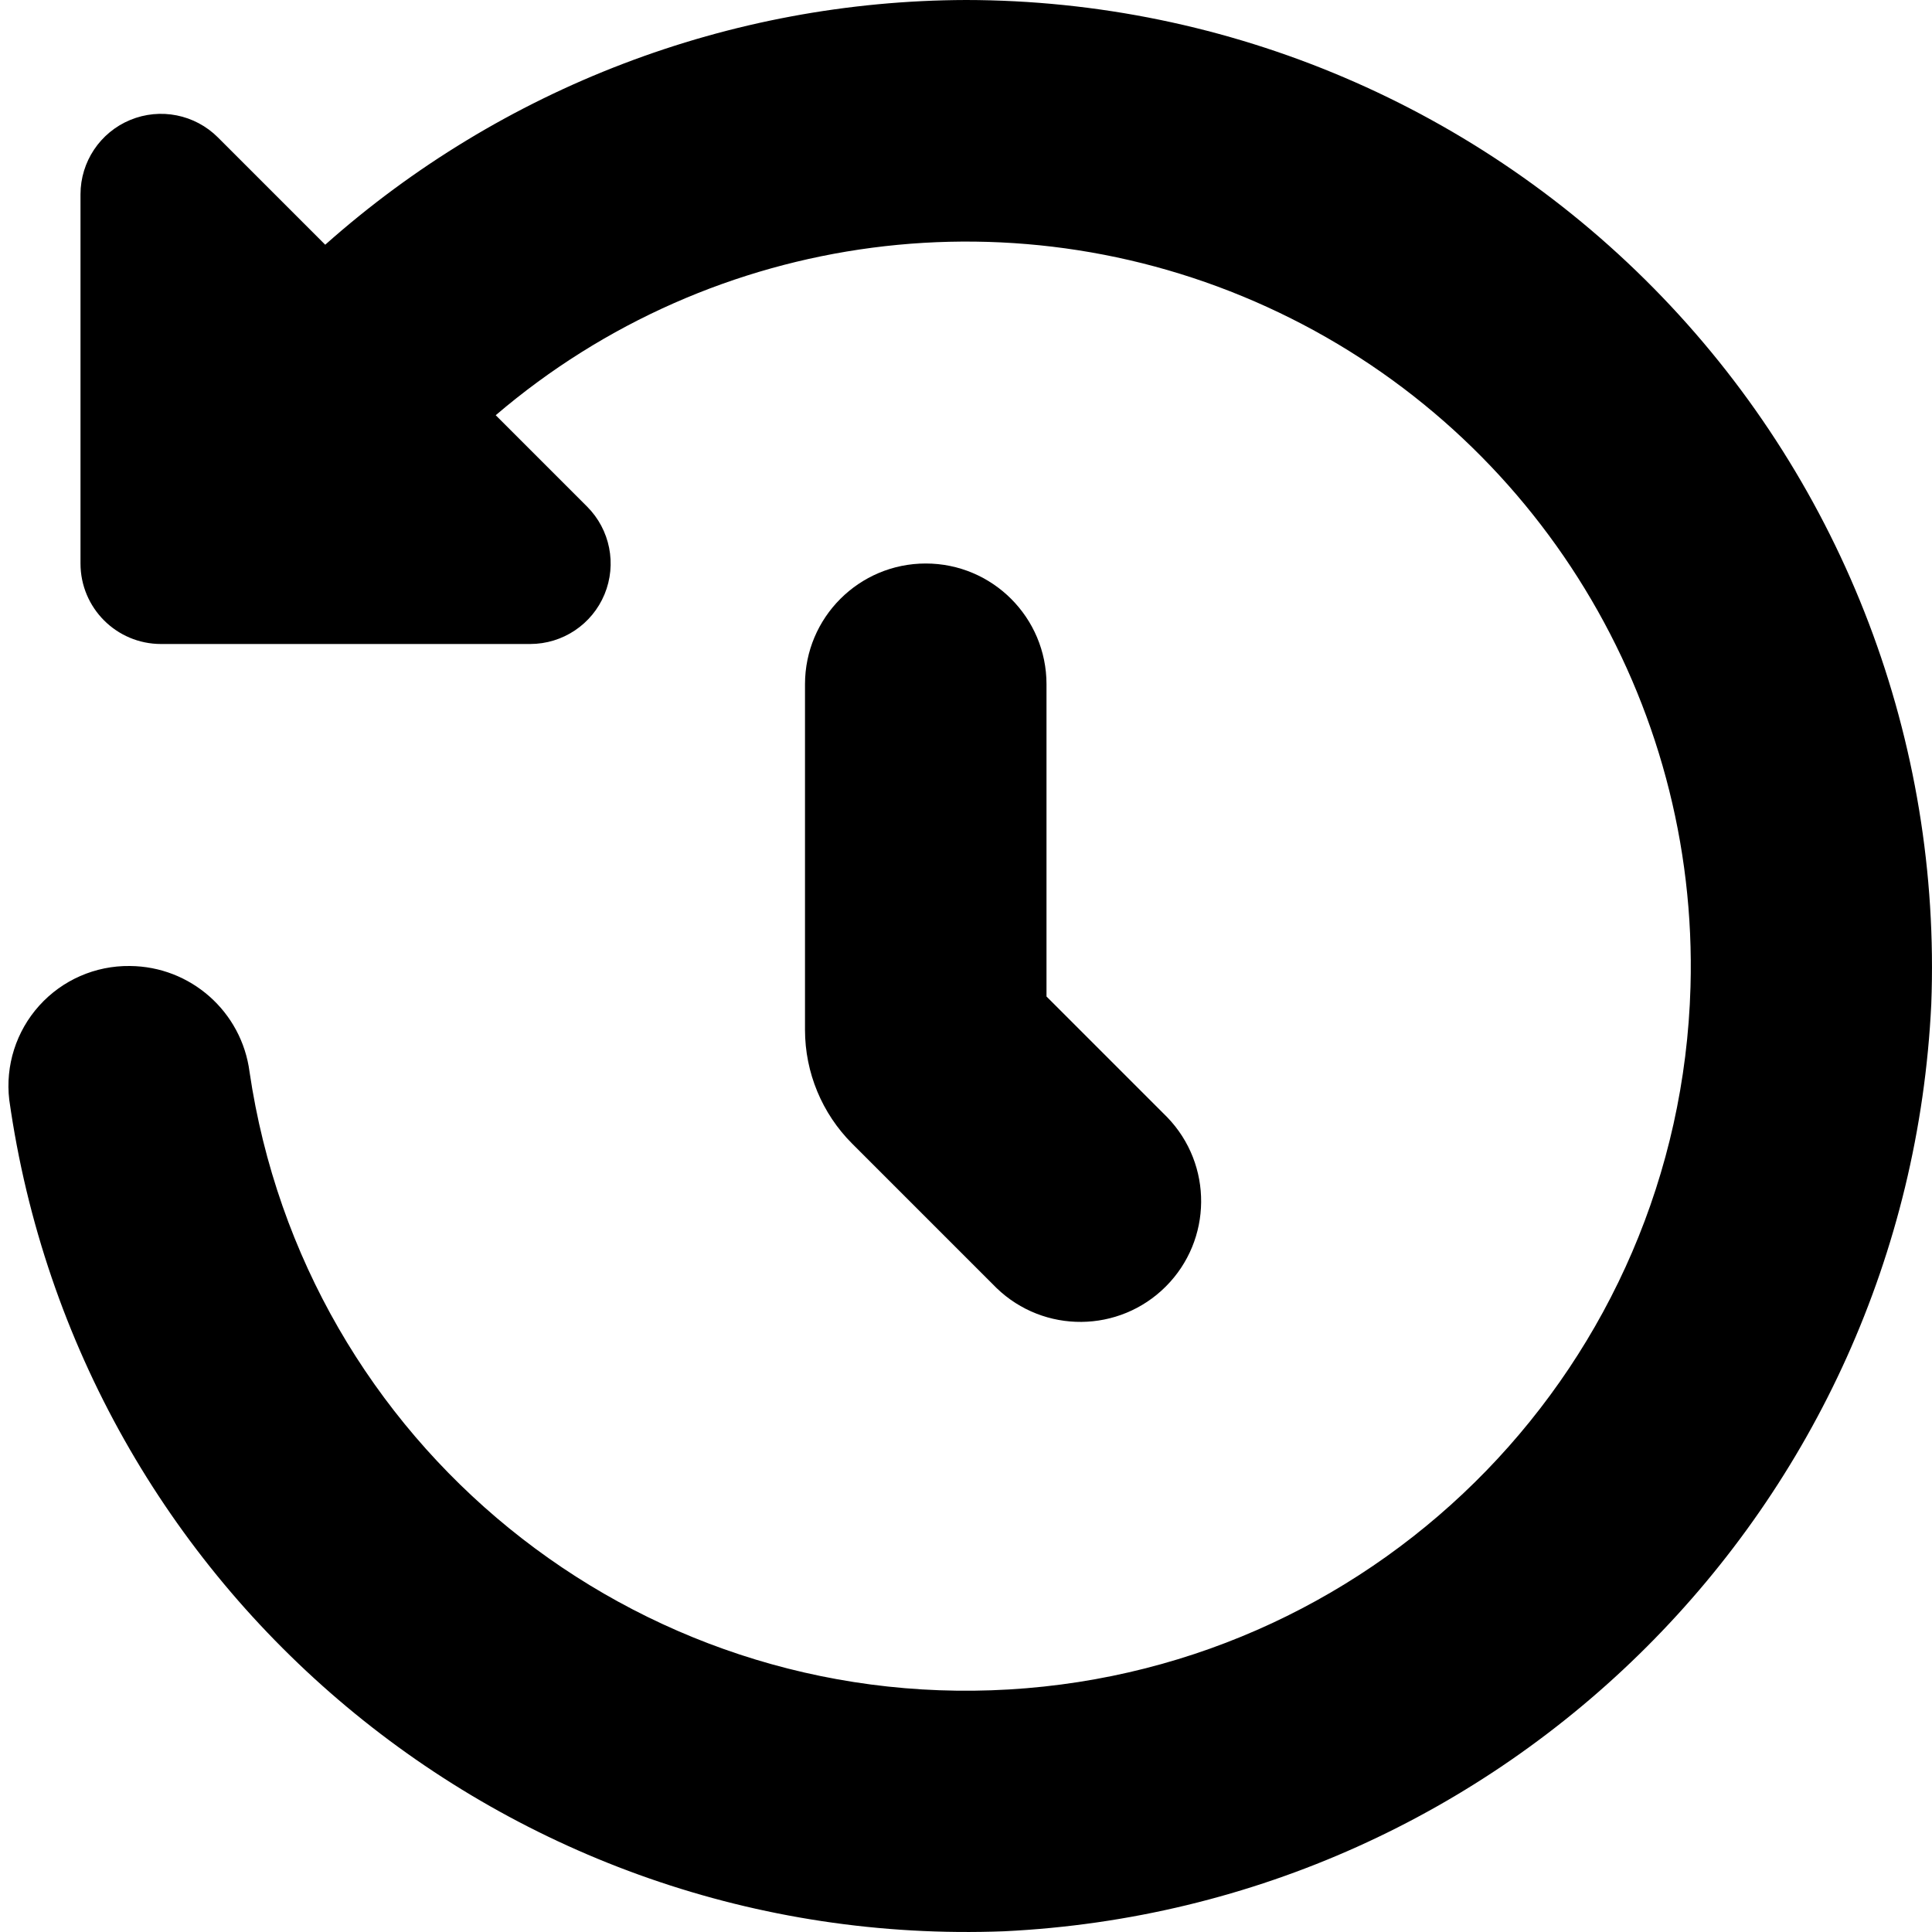
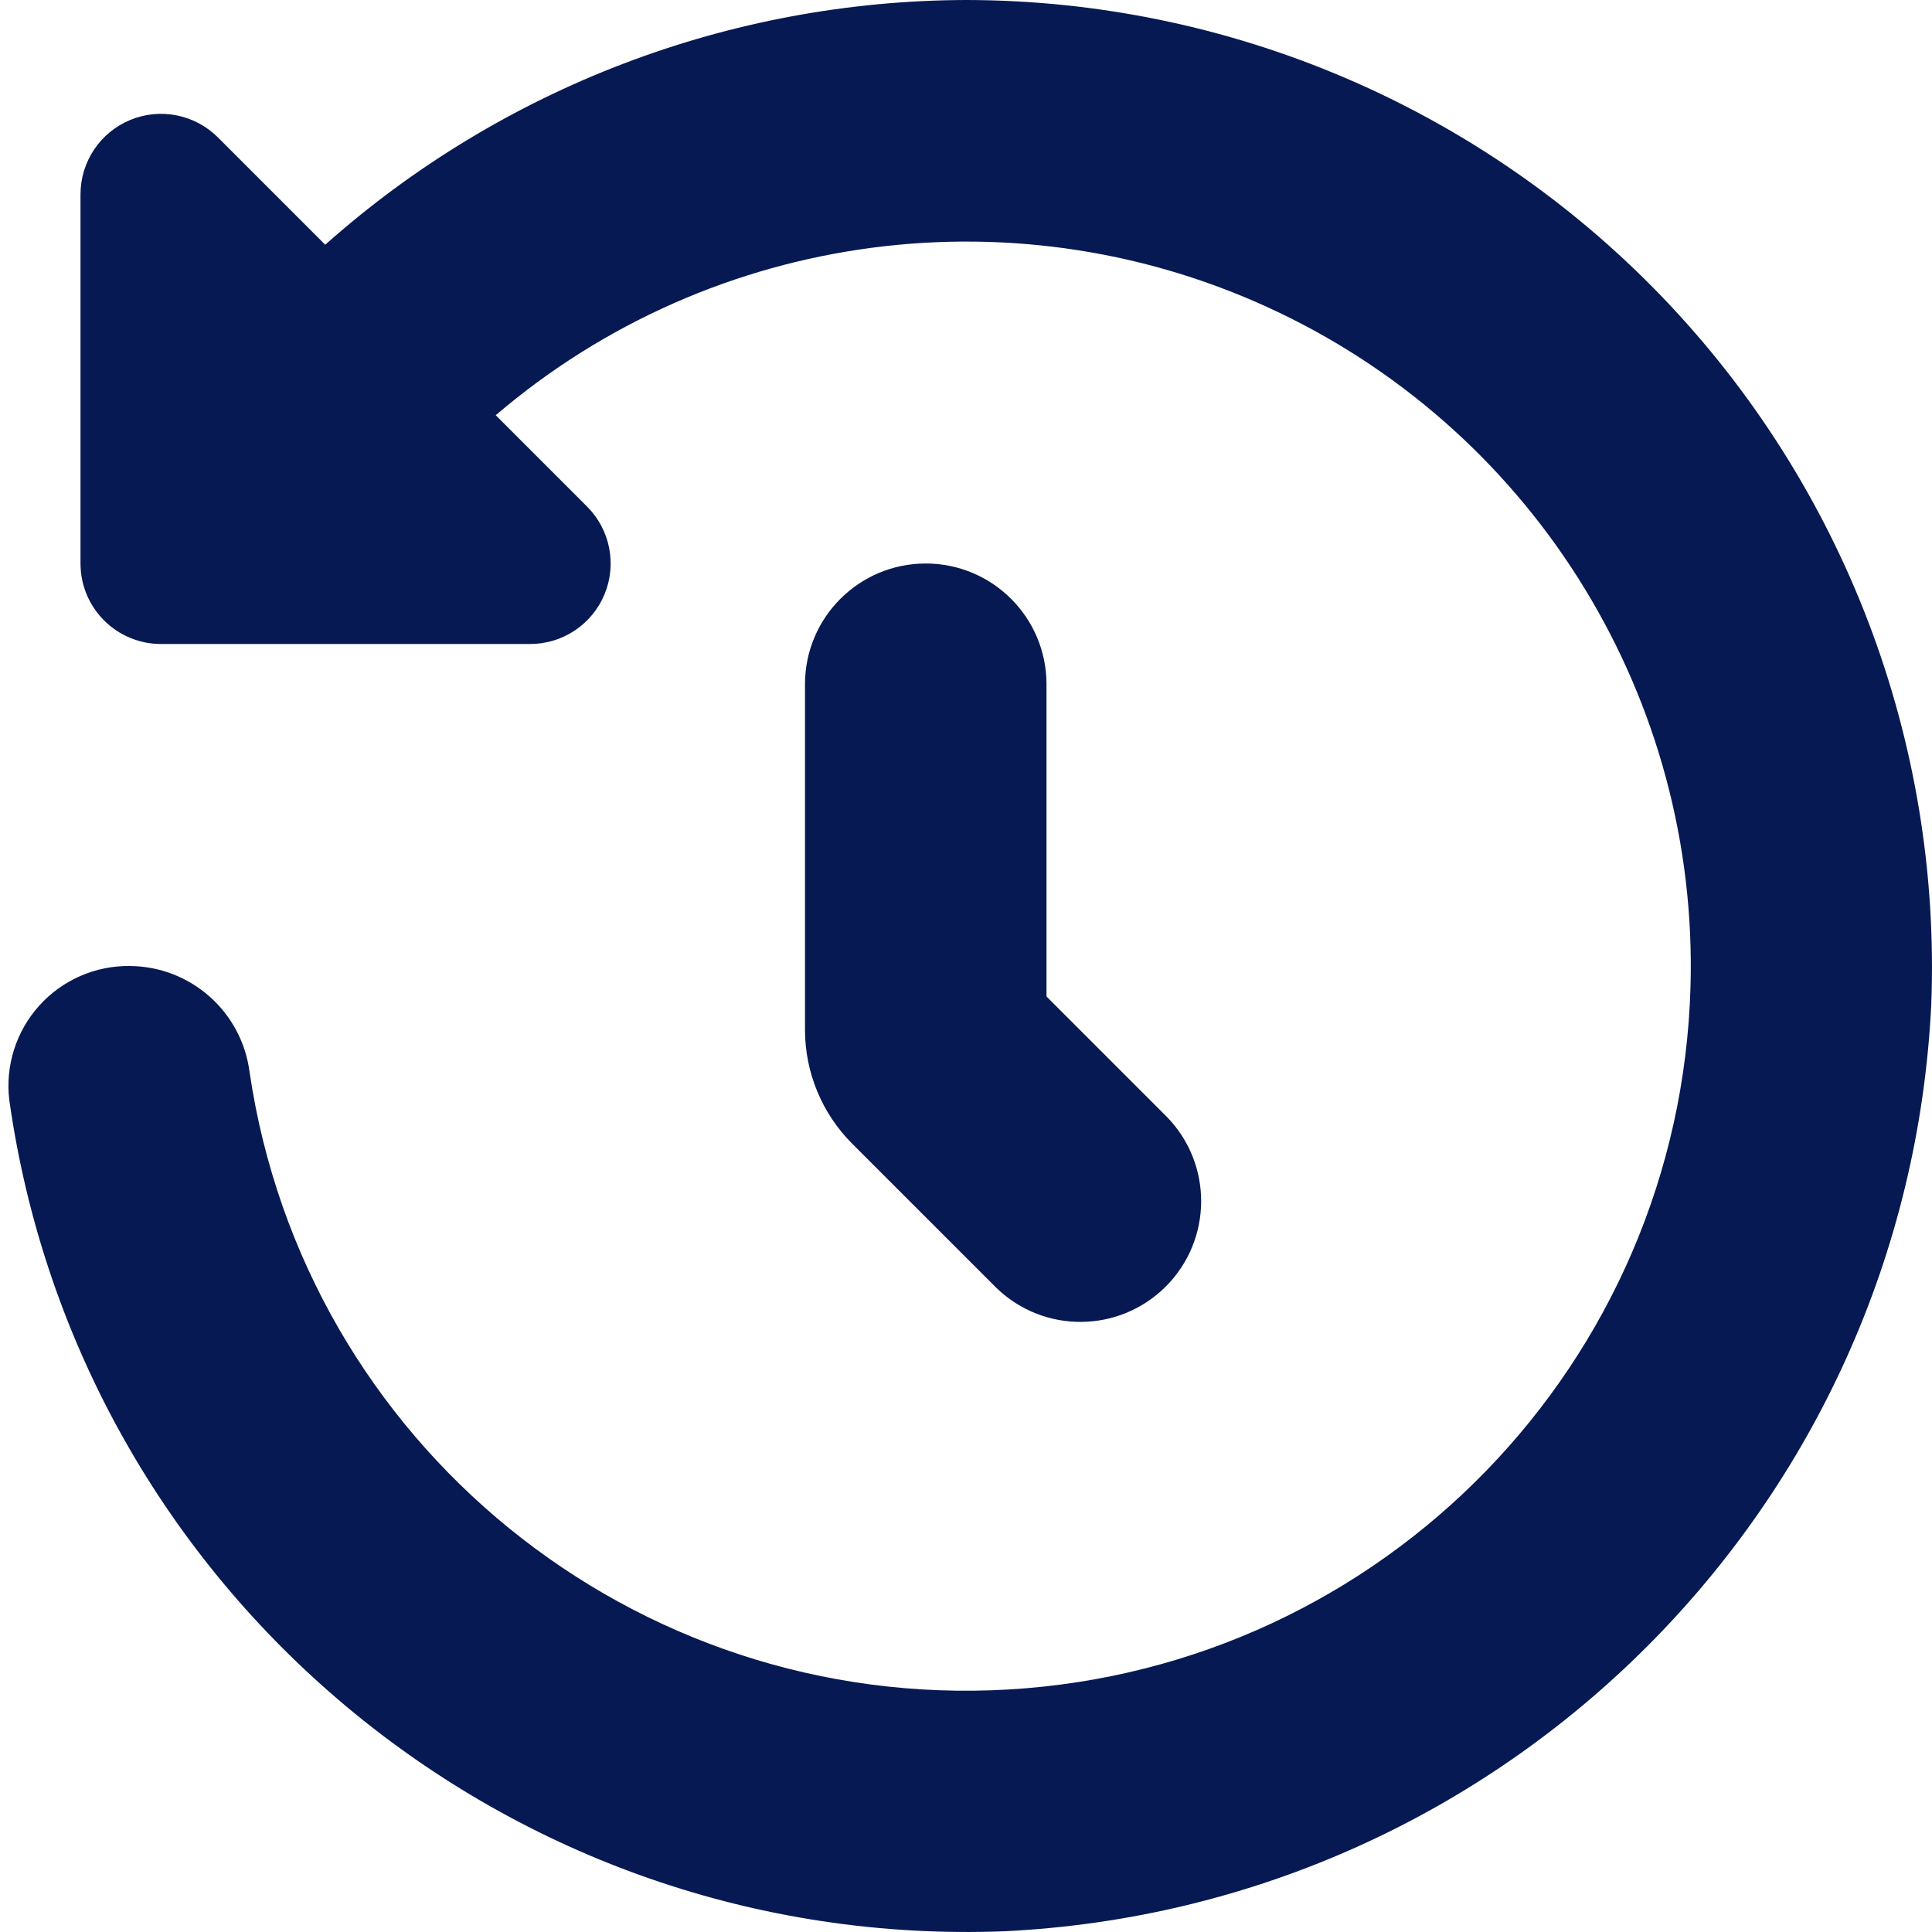
- <svg xmlns="http://www.w3.org/2000/svg" id="Bold" viewBox="0 0 24 24" width="512" height="512">
-   <path d="M12,0A12.034,12.034,0,0,0,4.04,3.04L2.707,1.707A1,1,0,0,0,1,2.414V7A1,1,0,0,0,2,8H6.586a1,1,0,0,0,.707-1.707L6.158,5.158A9,9,0,0,1,21,12.26,9,9,0,0,1,3.1,13.316,1.51,1.51,0,0,0,1.613,12h0A1.489,1.489,0,0,0,.115,13.663,12.018,12.018,0,0,0,12.474,23.991,12.114,12.114,0,0,0,23.991,12.474,12.013,12.013,0,0,0,12,0Z" />
-   <path d="M11.5,7h0A1.5,1.5,0,0,0,10,8.5v4.293a2,2,0,0,0,.586,1.414L12.379,16A1.5,1.5,0,0,0,14.5,13.879l-1.5-1.5V8.5A1.5,1.5,0,0,0,11.5,7Z" />
+ <svg xmlns="http://www.w3.org/2000/svg" version="1.1" width="512" height="512" x="0" y="0" viewBox="0 0 24 24" style="enable-background:new 0 0 512 512" xml:space="preserve" class="">
+   <g>
+     <path d="M12 0a12.034 12.034 0 0 0-7.96 3.04L2.707 1.707A1 1 0 0 0 1 2.414V7a1 1 0 0 0 1 1h4.586a1 1 0 0 0 .707-1.707L6.158 5.158A9 9 0 0 1 21 12.26a9 9 0 0 1-17.9 1.056A1.51 1.51 0 0 0 1.613 12a1.489 1.489 0 0 0-1.498 1.663 12.018 12.018 0 0 0 12.359 10.328 12.114 12.114 0 0 0 11.517-11.517A12.013 12.013 0 0 0 12 0Z" fill="#071952" opacity="1" data-original="#000000" class="" />
+     <path d="M11.5 7A1.5 1.5 0 0 0 10 8.5v4.293a2 2 0 0 0 .586 1.414L12.379 16a1.5 1.5 0 0 0 2.121-2.121l-1.5-1.5V8.5A1.5 1.5 0 0 0 11.5 7Z" fill="#071952" opacity="1" data-original="#000000" class="" />
+   </g>
</svg>
